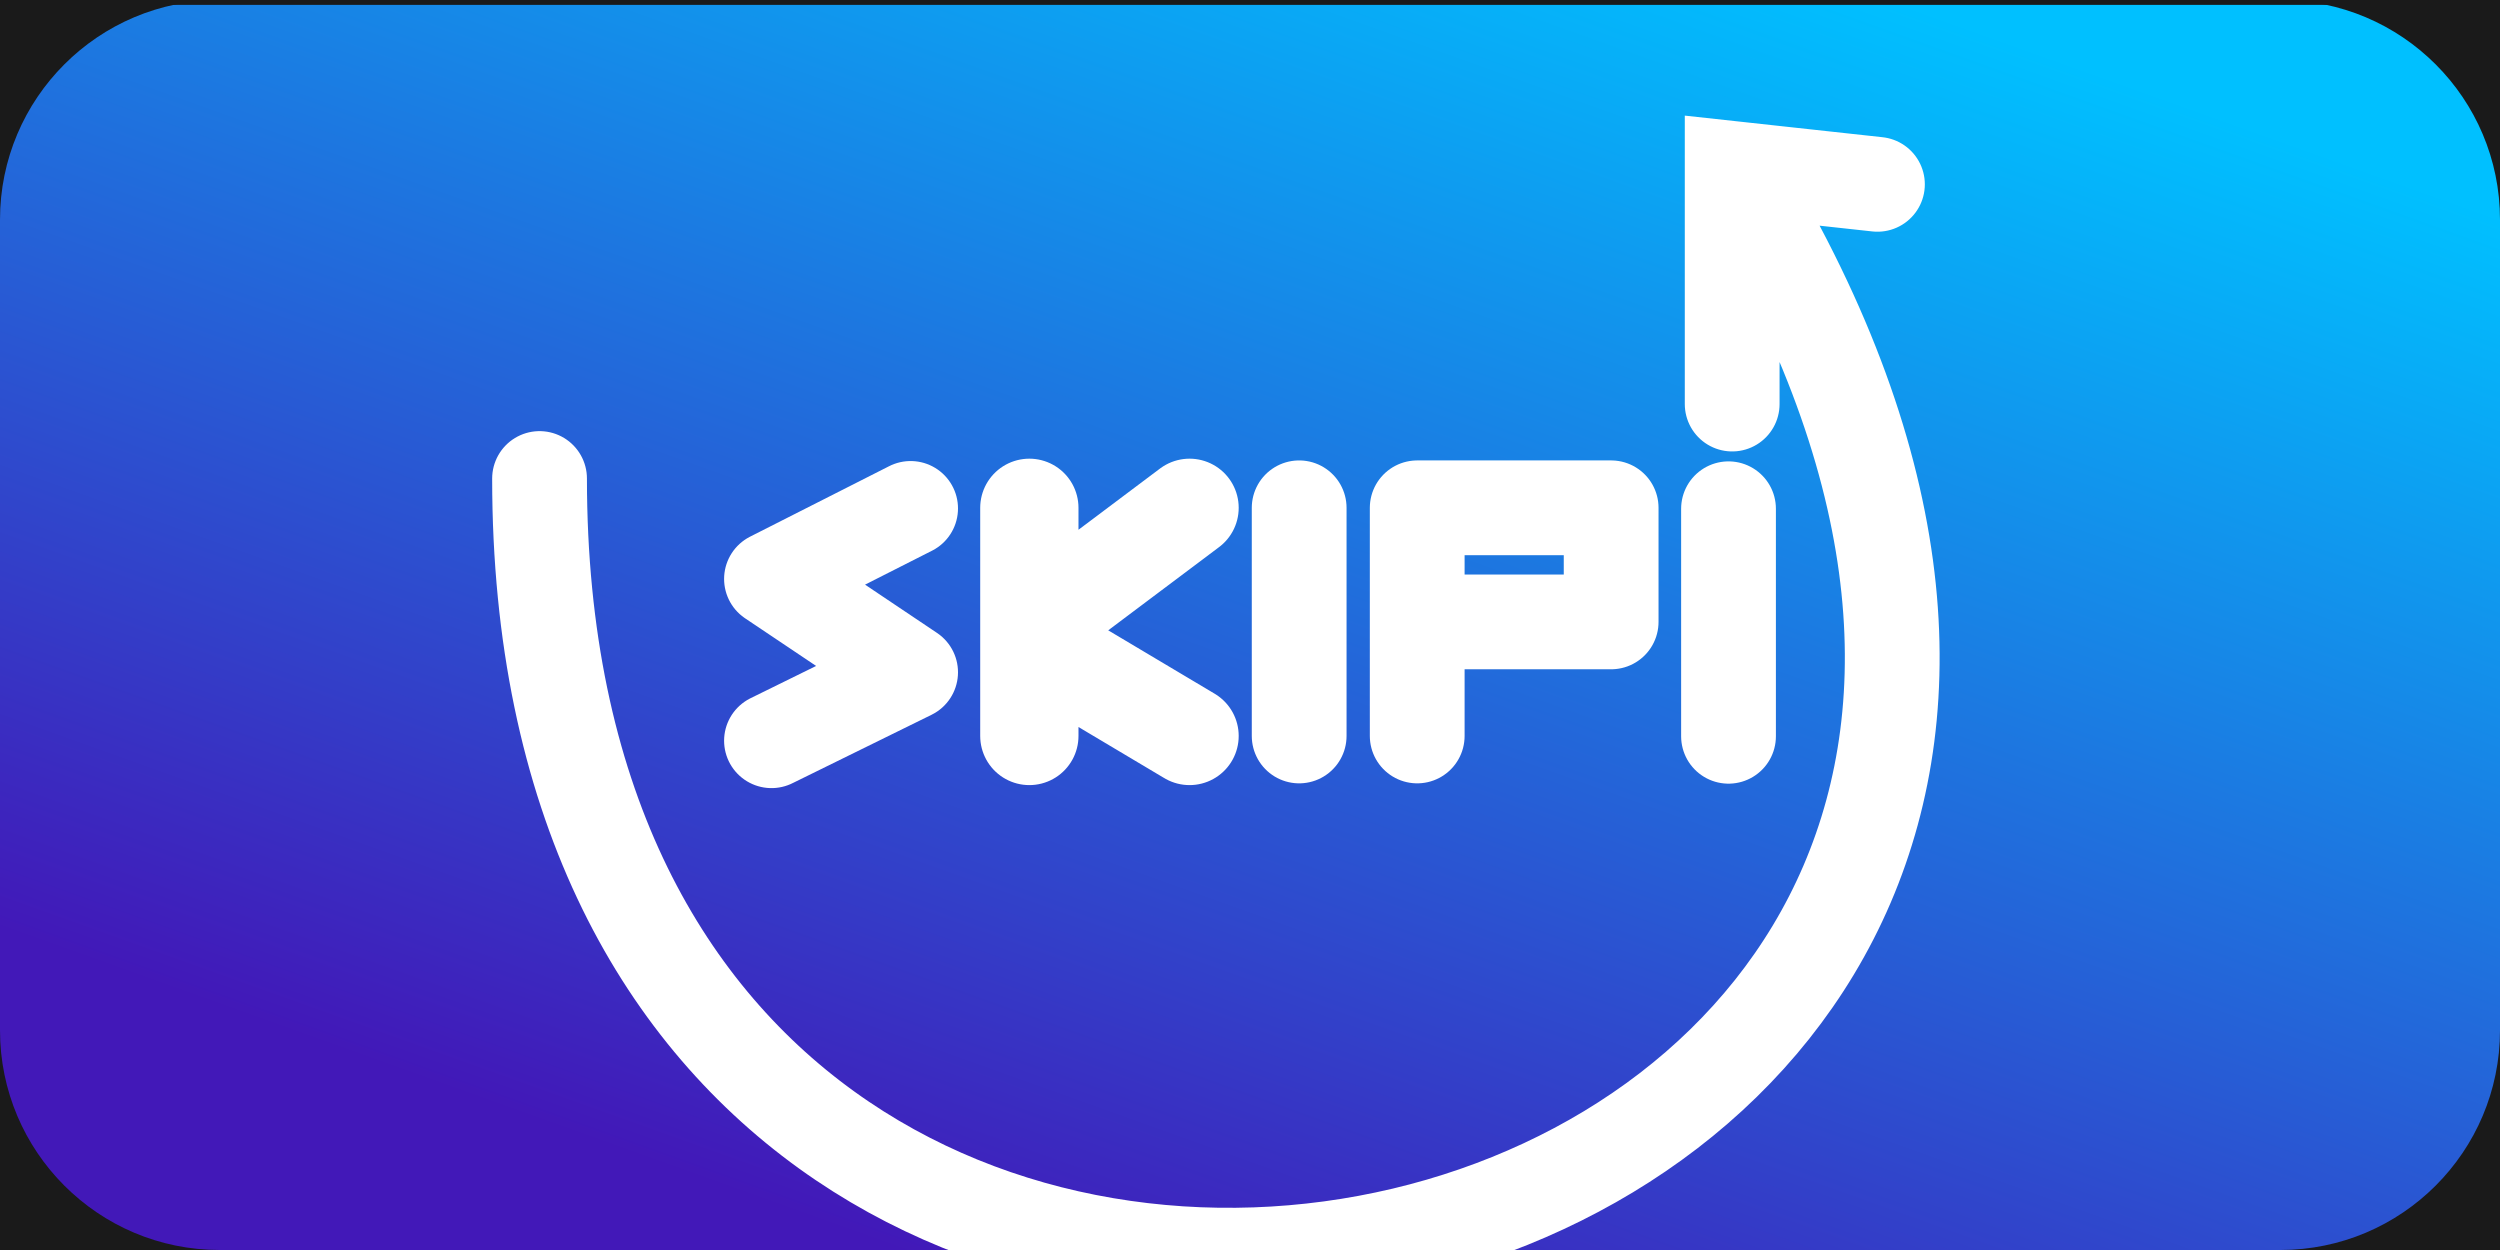
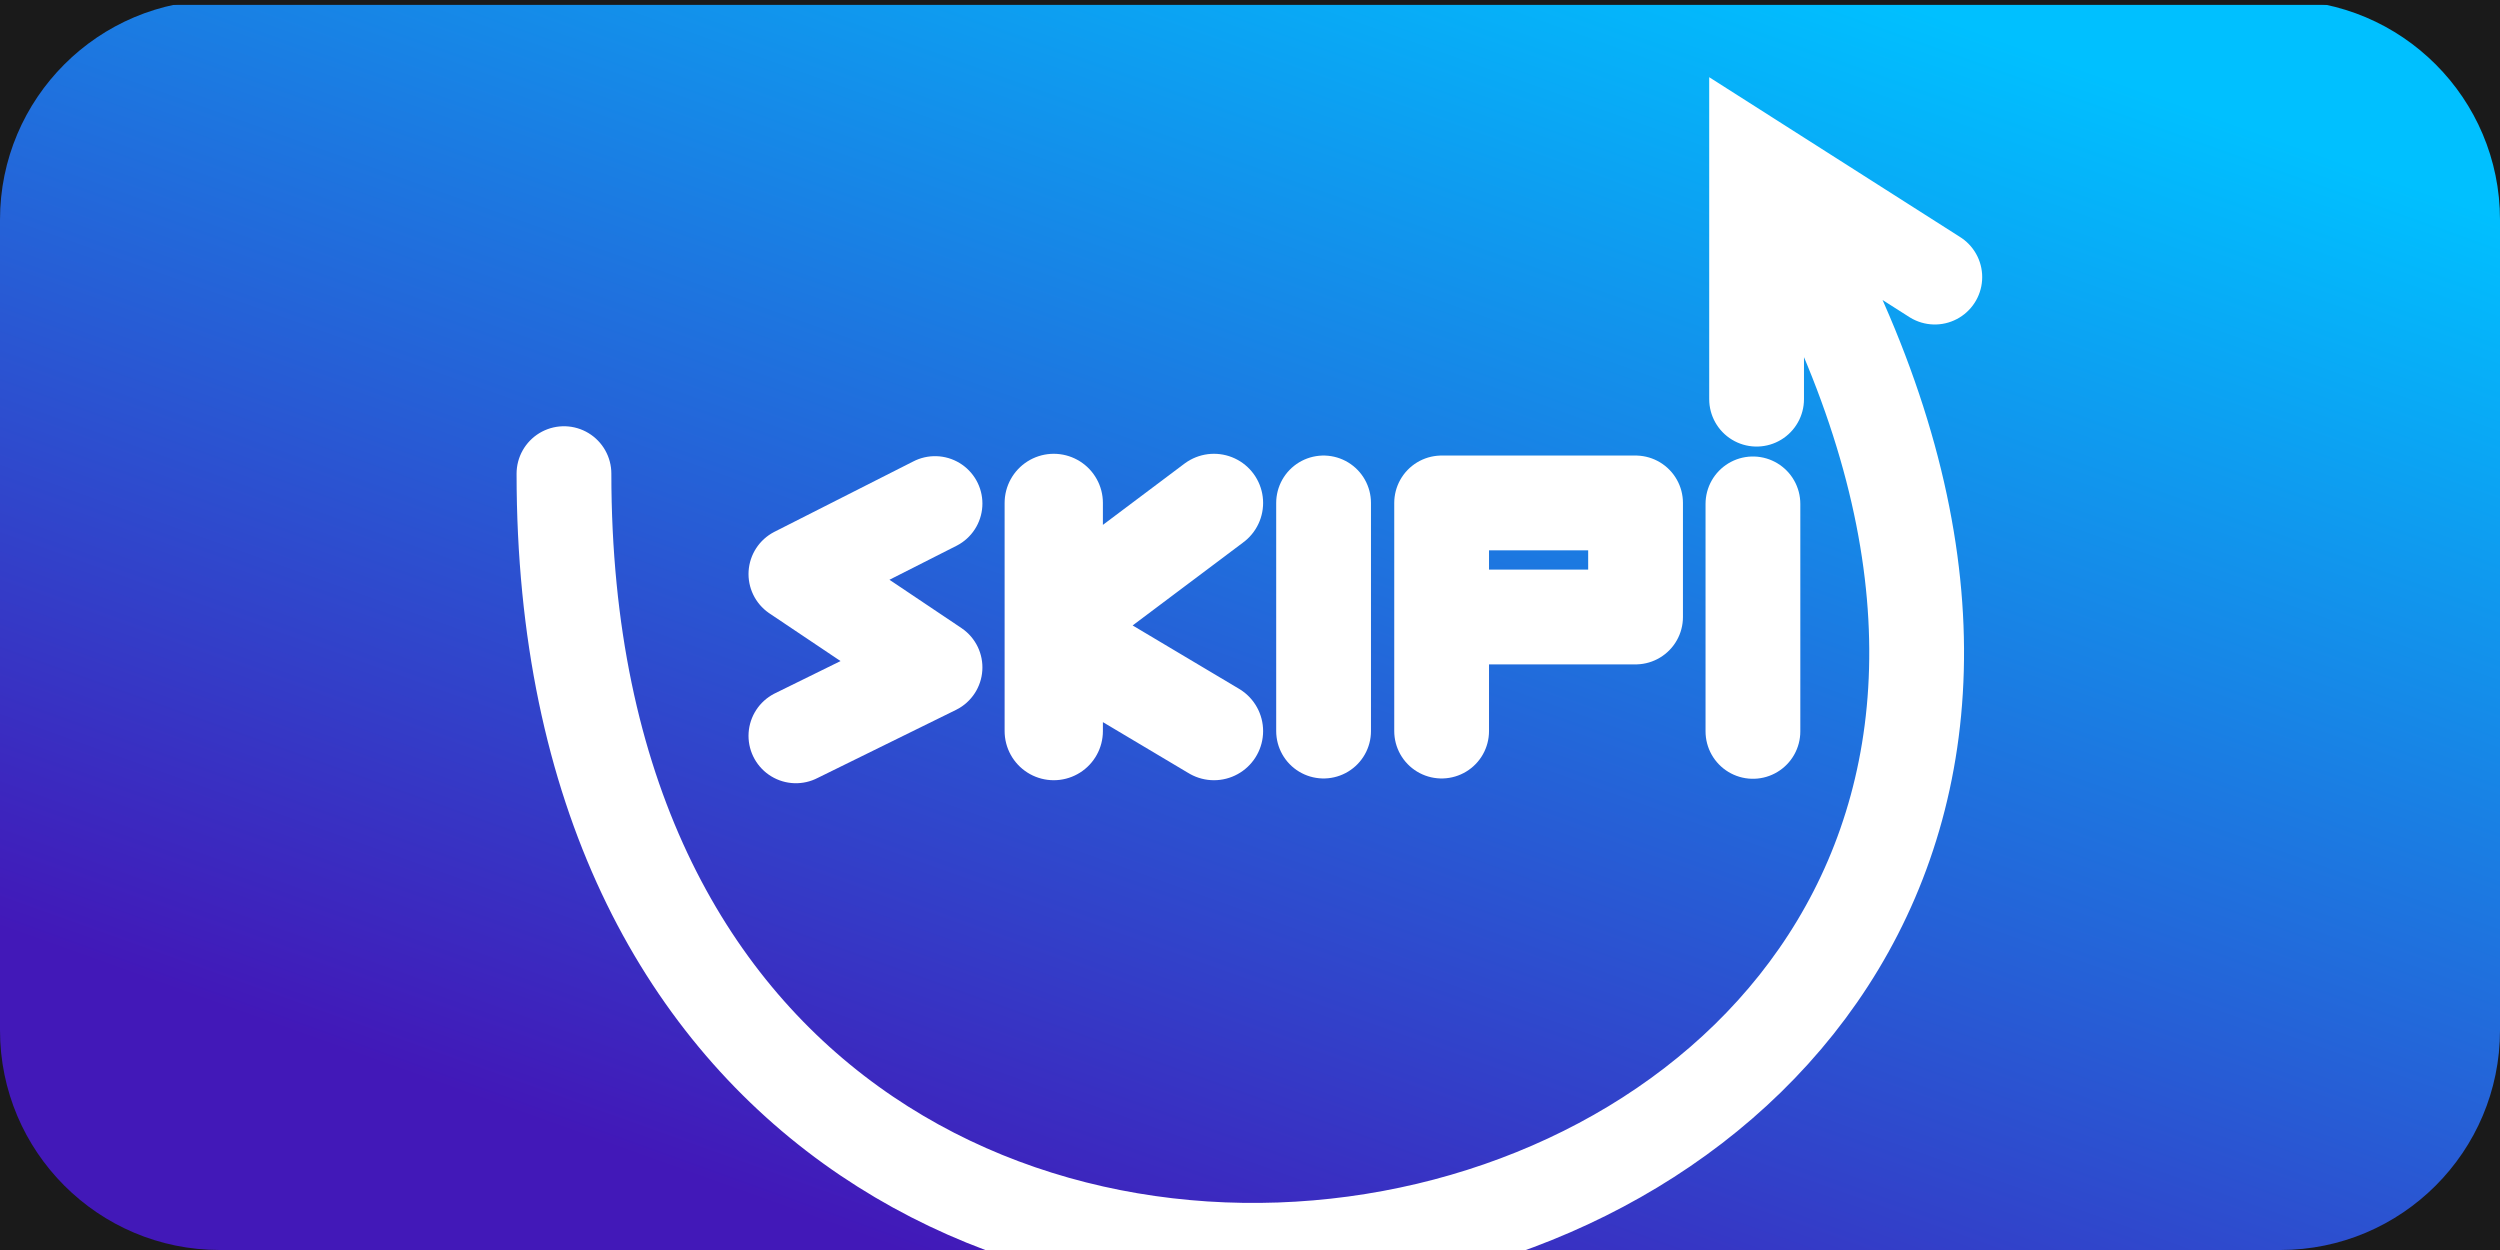
<svg xmlns="http://www.w3.org/2000/svg" width="1024" height="512" viewBox="0 0 1024 512" fill="none">
  <g clip-path="url(#clip0_181_637)">
    <path d="M1024 0H0V512H1024V0Z" fill="#1A1A1A" />
    <mask id="mask0_181_637" style="mask-type:luminance" maskUnits="userSpaceOnUse" x="0" y="0" width="1024" height="512">
      <path d="M1024 0H0V512H1024V0Z" fill="white" />
    </mask>
    <g mask="url(#mask0_181_637)">
      <mask id="mask1_181_637" style="mask-type:luminance" maskUnits="userSpaceOnUse" x="0" y="0" width="1024" height="512">
        <rect width="1024" height="512" rx="90" fill="white" />
      </mask>
      <g mask="url(#mask1_181_637)">
-         <path d="M1024 2H0V514H1024V2Z" fill="url(#paint0_linear_nordic_long)" />
-         <path d="M372.987 208.251L316 237.135L372.987 275.365L316 303.4" stroke="white" stroke-width="38.819" stroke-linecap="round" stroke-linejoin="round" />
-         <path d="M421.62 208V301.45M421.62 257.274L487.241 208M421.62 262.371L487.241 301.45" stroke="white" stroke-width="40.256" stroke-linecap="round" stroke-linejoin="round" />
-         <path d="M532.139 208V301.45" stroke="white" stroke-width="38.819" stroke-linecap="round" stroke-linejoin="round" />
-         <path d="M580.491 301.45V208H659.927V254.725H580.491" stroke="white" stroke-width="38.819" stroke-linecap="round" stroke-linejoin="round" />
-         <path d="M708 208.389V301.578" stroke="white" stroke-width="38.819" stroke-linecap="round" stroke-linejoin="round" />
-         <path d="M709.5 69C1002 543 221 717.326 221 196M769 75.5L709.5 69V165.5" stroke="white" stroke-width="38.82" stroke-linecap="round" />
+         <path d="M1024 2H0V514H1024V2Z" fill="url(#paint0_linear_nordic)" />
+         <path d="M382.987 206.251L326 235.135L382.987 273.365L326 301.4" stroke="white" stroke-width="38.819" stroke-linecap="round" stroke-linejoin="round" />
+         <path d="M431.62 206V299.45M431.62 255.274L497.241 206M431.62 260.371L497.241 299.45" stroke="white" stroke-width="40.256" stroke-linecap="round" stroke-linejoin="round" />
+         <path d="M542.139 206V299.45" stroke="white" stroke-width="38.819" stroke-linecap="round" stroke-linejoin="round" />
+         <path d="M590.491 299.45V206H669.927V252.725H590.491" stroke="white" stroke-width="38.819" stroke-linecap="round" stroke-linejoin="round" />
+         <path d="M718 206.389V299.578" stroke="white" stroke-width="38.819" stroke-linecap="round" stroke-linejoin="round" />
+         <path d="M719.5 67C1012 541 231 715.326 231 194M792.5 113.5L719.5 67V163.5" stroke="white" stroke-width="38.82" stroke-linecap="round" />
      </g>
    </g>
  </g>
  <defs>
-     <linearGradient id="paint0_linear_nordic_long" x1="914" y1="49" x2="704.778" y2="633.077" gradientUnits="userSpaceOnUse">
+     <linearGradient id="paint0_linear_nordic" x1="914" y1="49" x2="704.778" y2="633.077" gradientUnits="userSpaceOnUse">
      <stop stop-color="#00C0FF" />
      <stop offset="1" stop-color="#4218B8" />
    </linearGradient>
    <clipPath id="clip0_181_637">
      <rect width="1024" height="512" fill="white" />
    </clipPath>
  </defs>
</svg>
